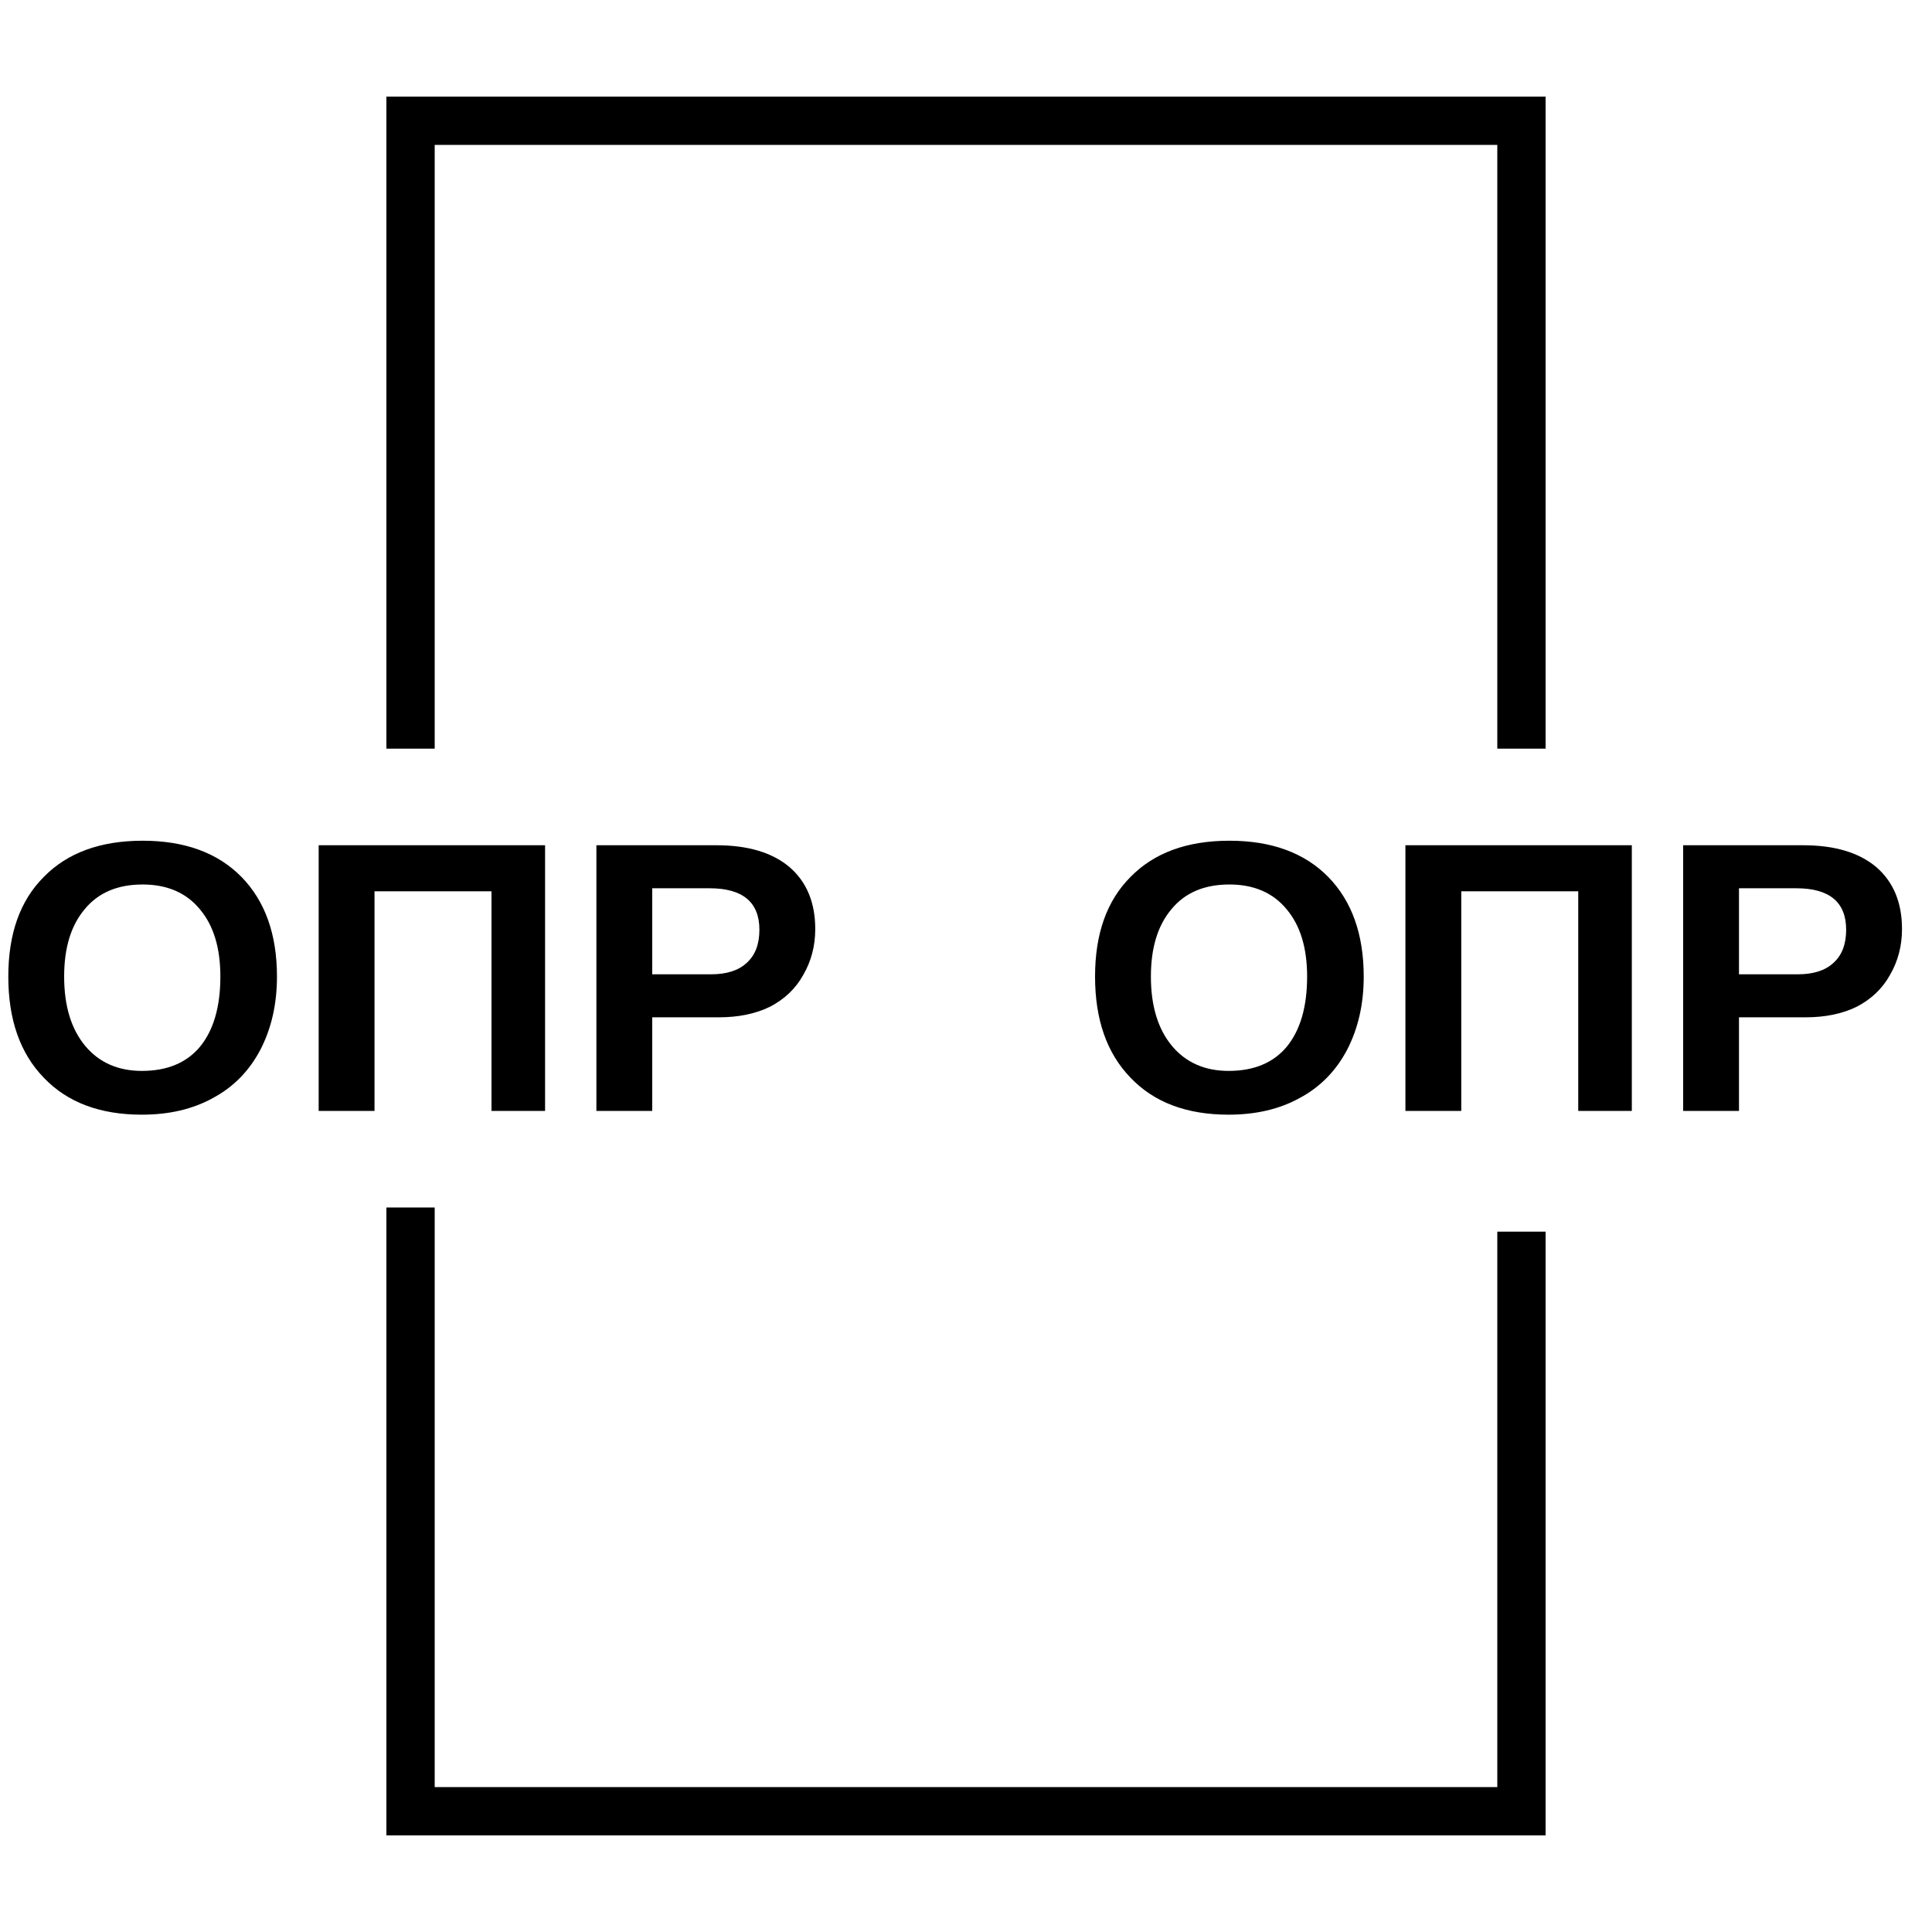
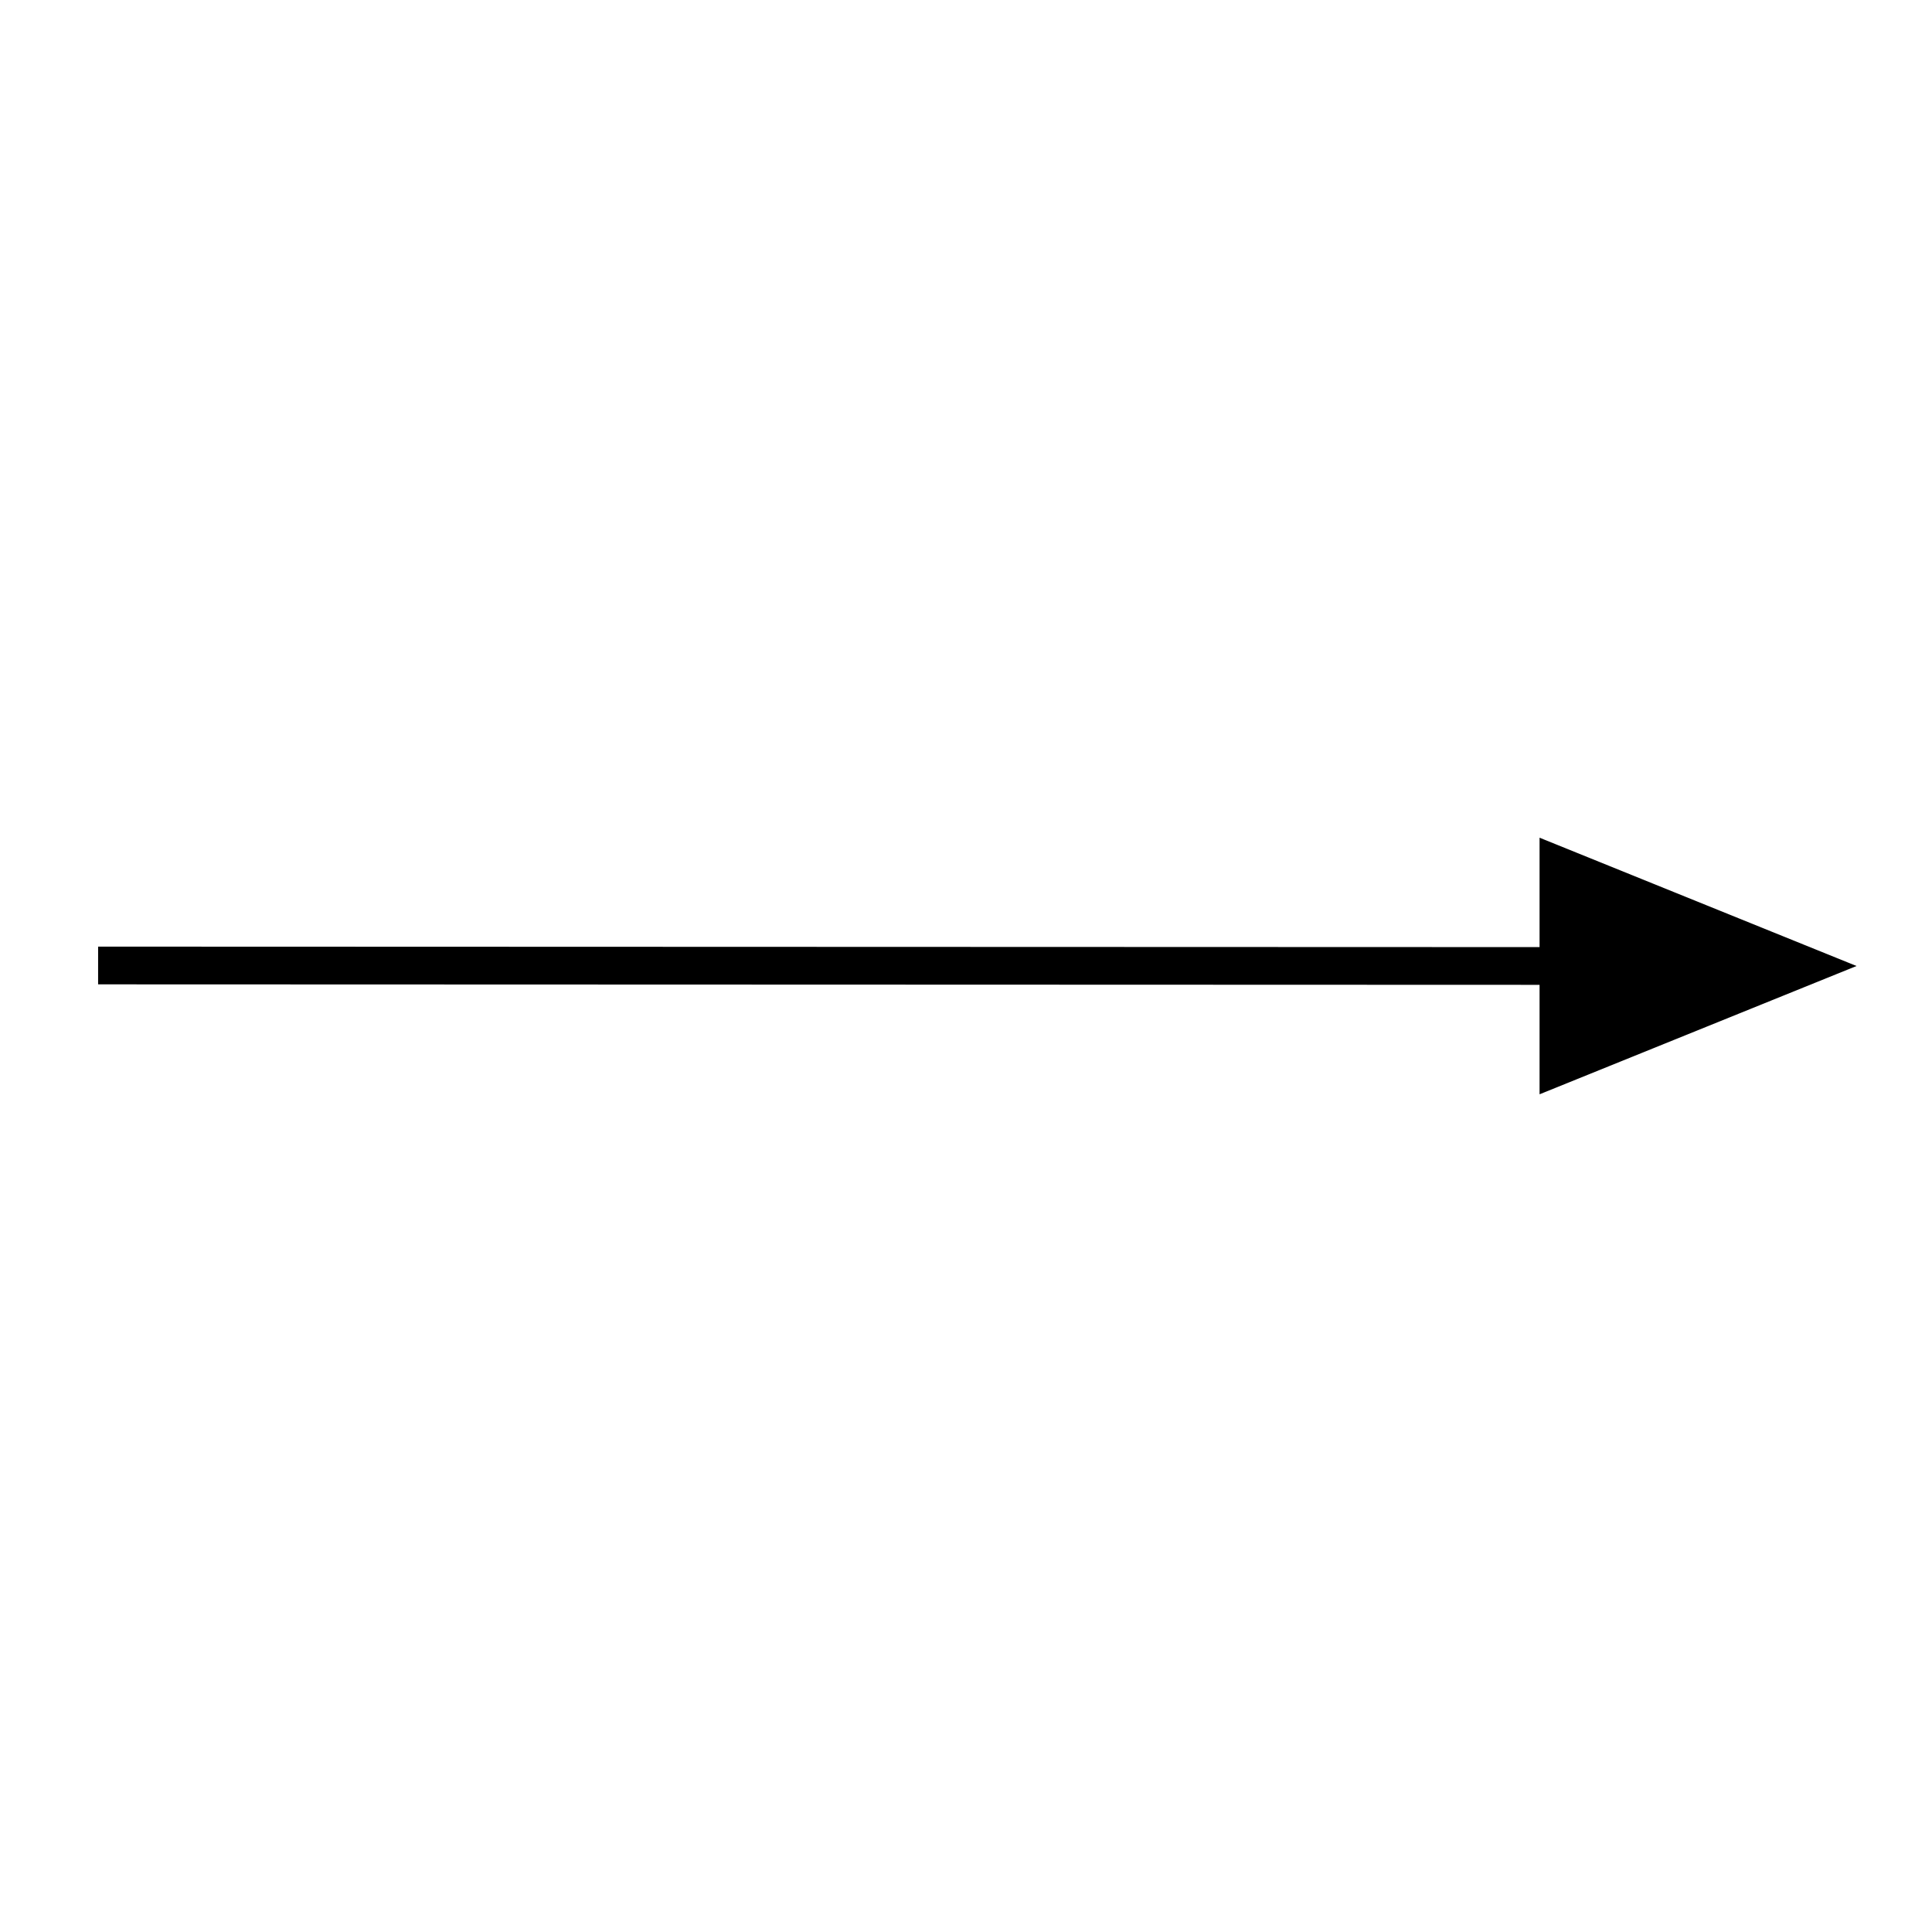
- <svg xmlns="http://www.w3.org/2000/svg" version="1.2" viewBox="0 0 40 40" width="40" height="40">
-   <polyline points="8.5,15.5 8.5,2.5 31.5,2.5 31.5,15.5" fill="none" stroke="black" stroke-width="1" />
-   <polyline points="31.5,25.5 31.5,37.5 8.5,37.5 8.5,25" fill="none" stroke="black" stroke-width="1" />
-   <text x="8.5" y="23" text-anchor="middle" font-size="8" font-family="Arial" font-weight="bold" stroke-width="2" stroke="none" fill="black">ОПР</text>
-   <text x="31" y="23" text-anchor="middle" font-size="8" font-family="Arial" font-weight="bold" stroke-width="2" stroke="none" fill="black">ОПР</text>
+ <svg viewBox="0 0 1024 1024">
+   <g>
+     <path d="M812 0.272L0 0" transform="translate(52 511.7275)" fill="none" stroke="#000000" stroke-width="20" />
+     <path d="M68 0L136 168L0 168L68 0Z" transform="matrix(-4.371139E-08 1 -1 -4.371139E-08 984 444)" fill="#000000" stroke="none" />
+   </g>
</svg>
